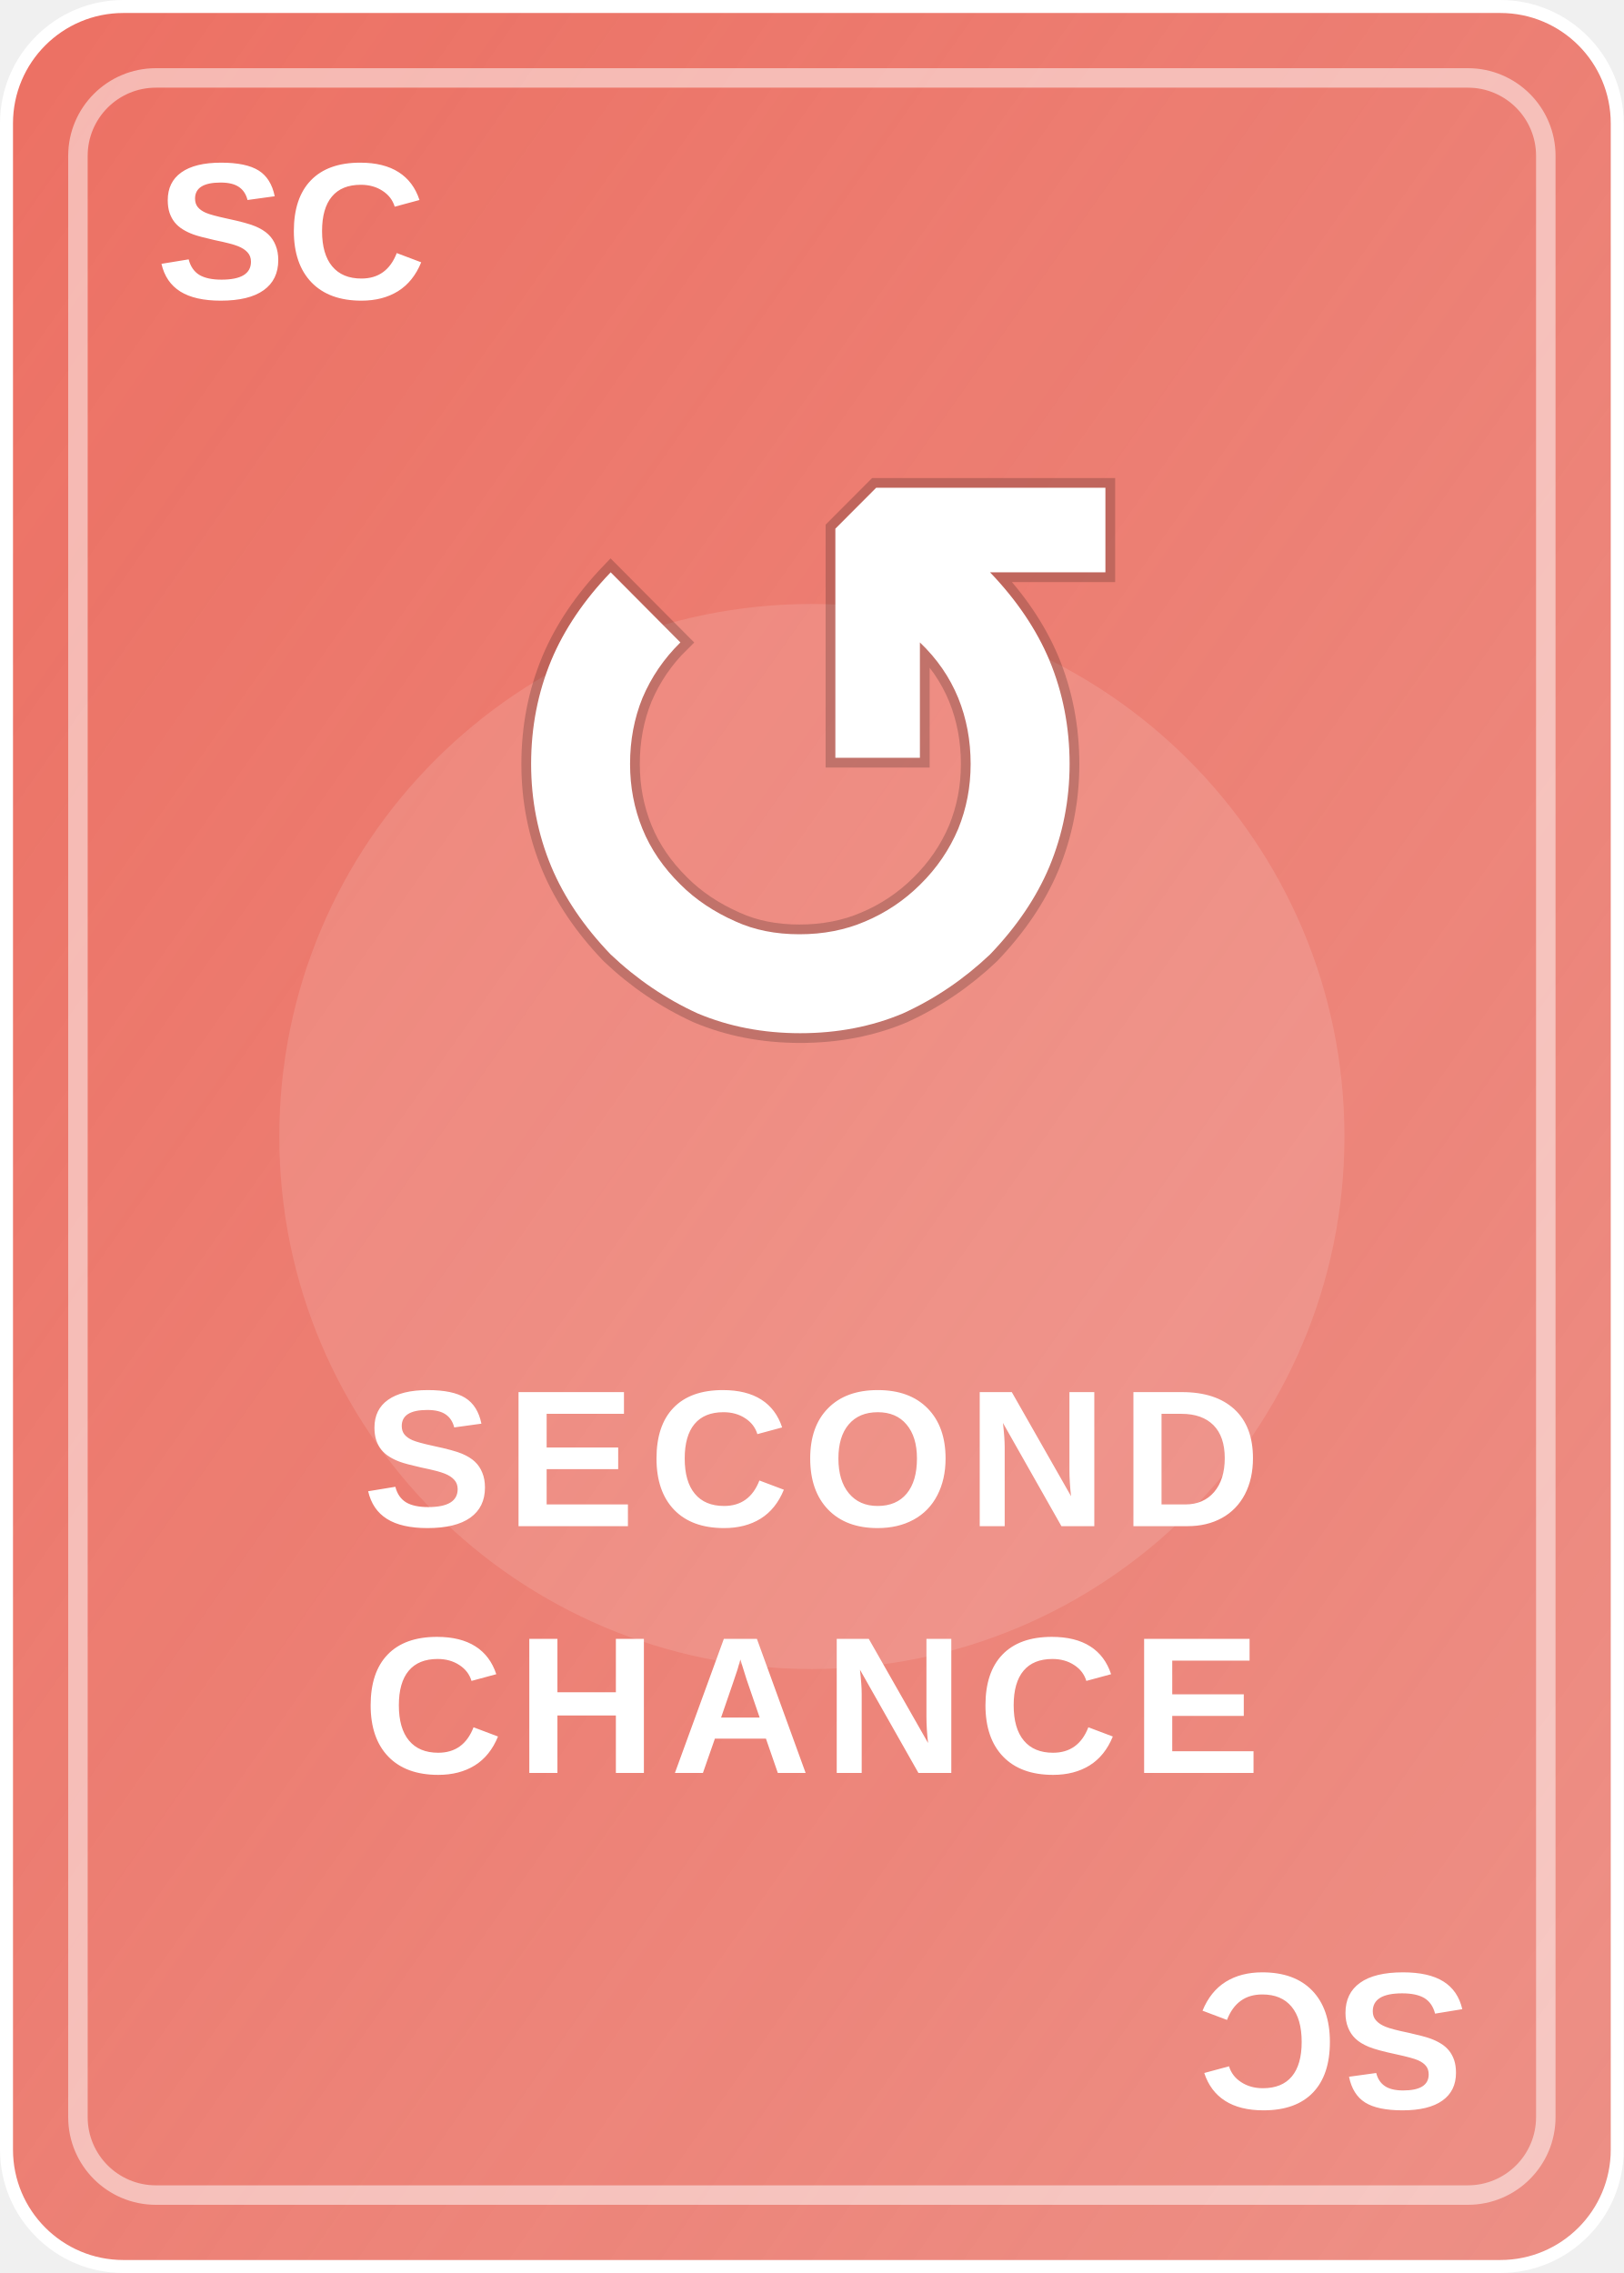
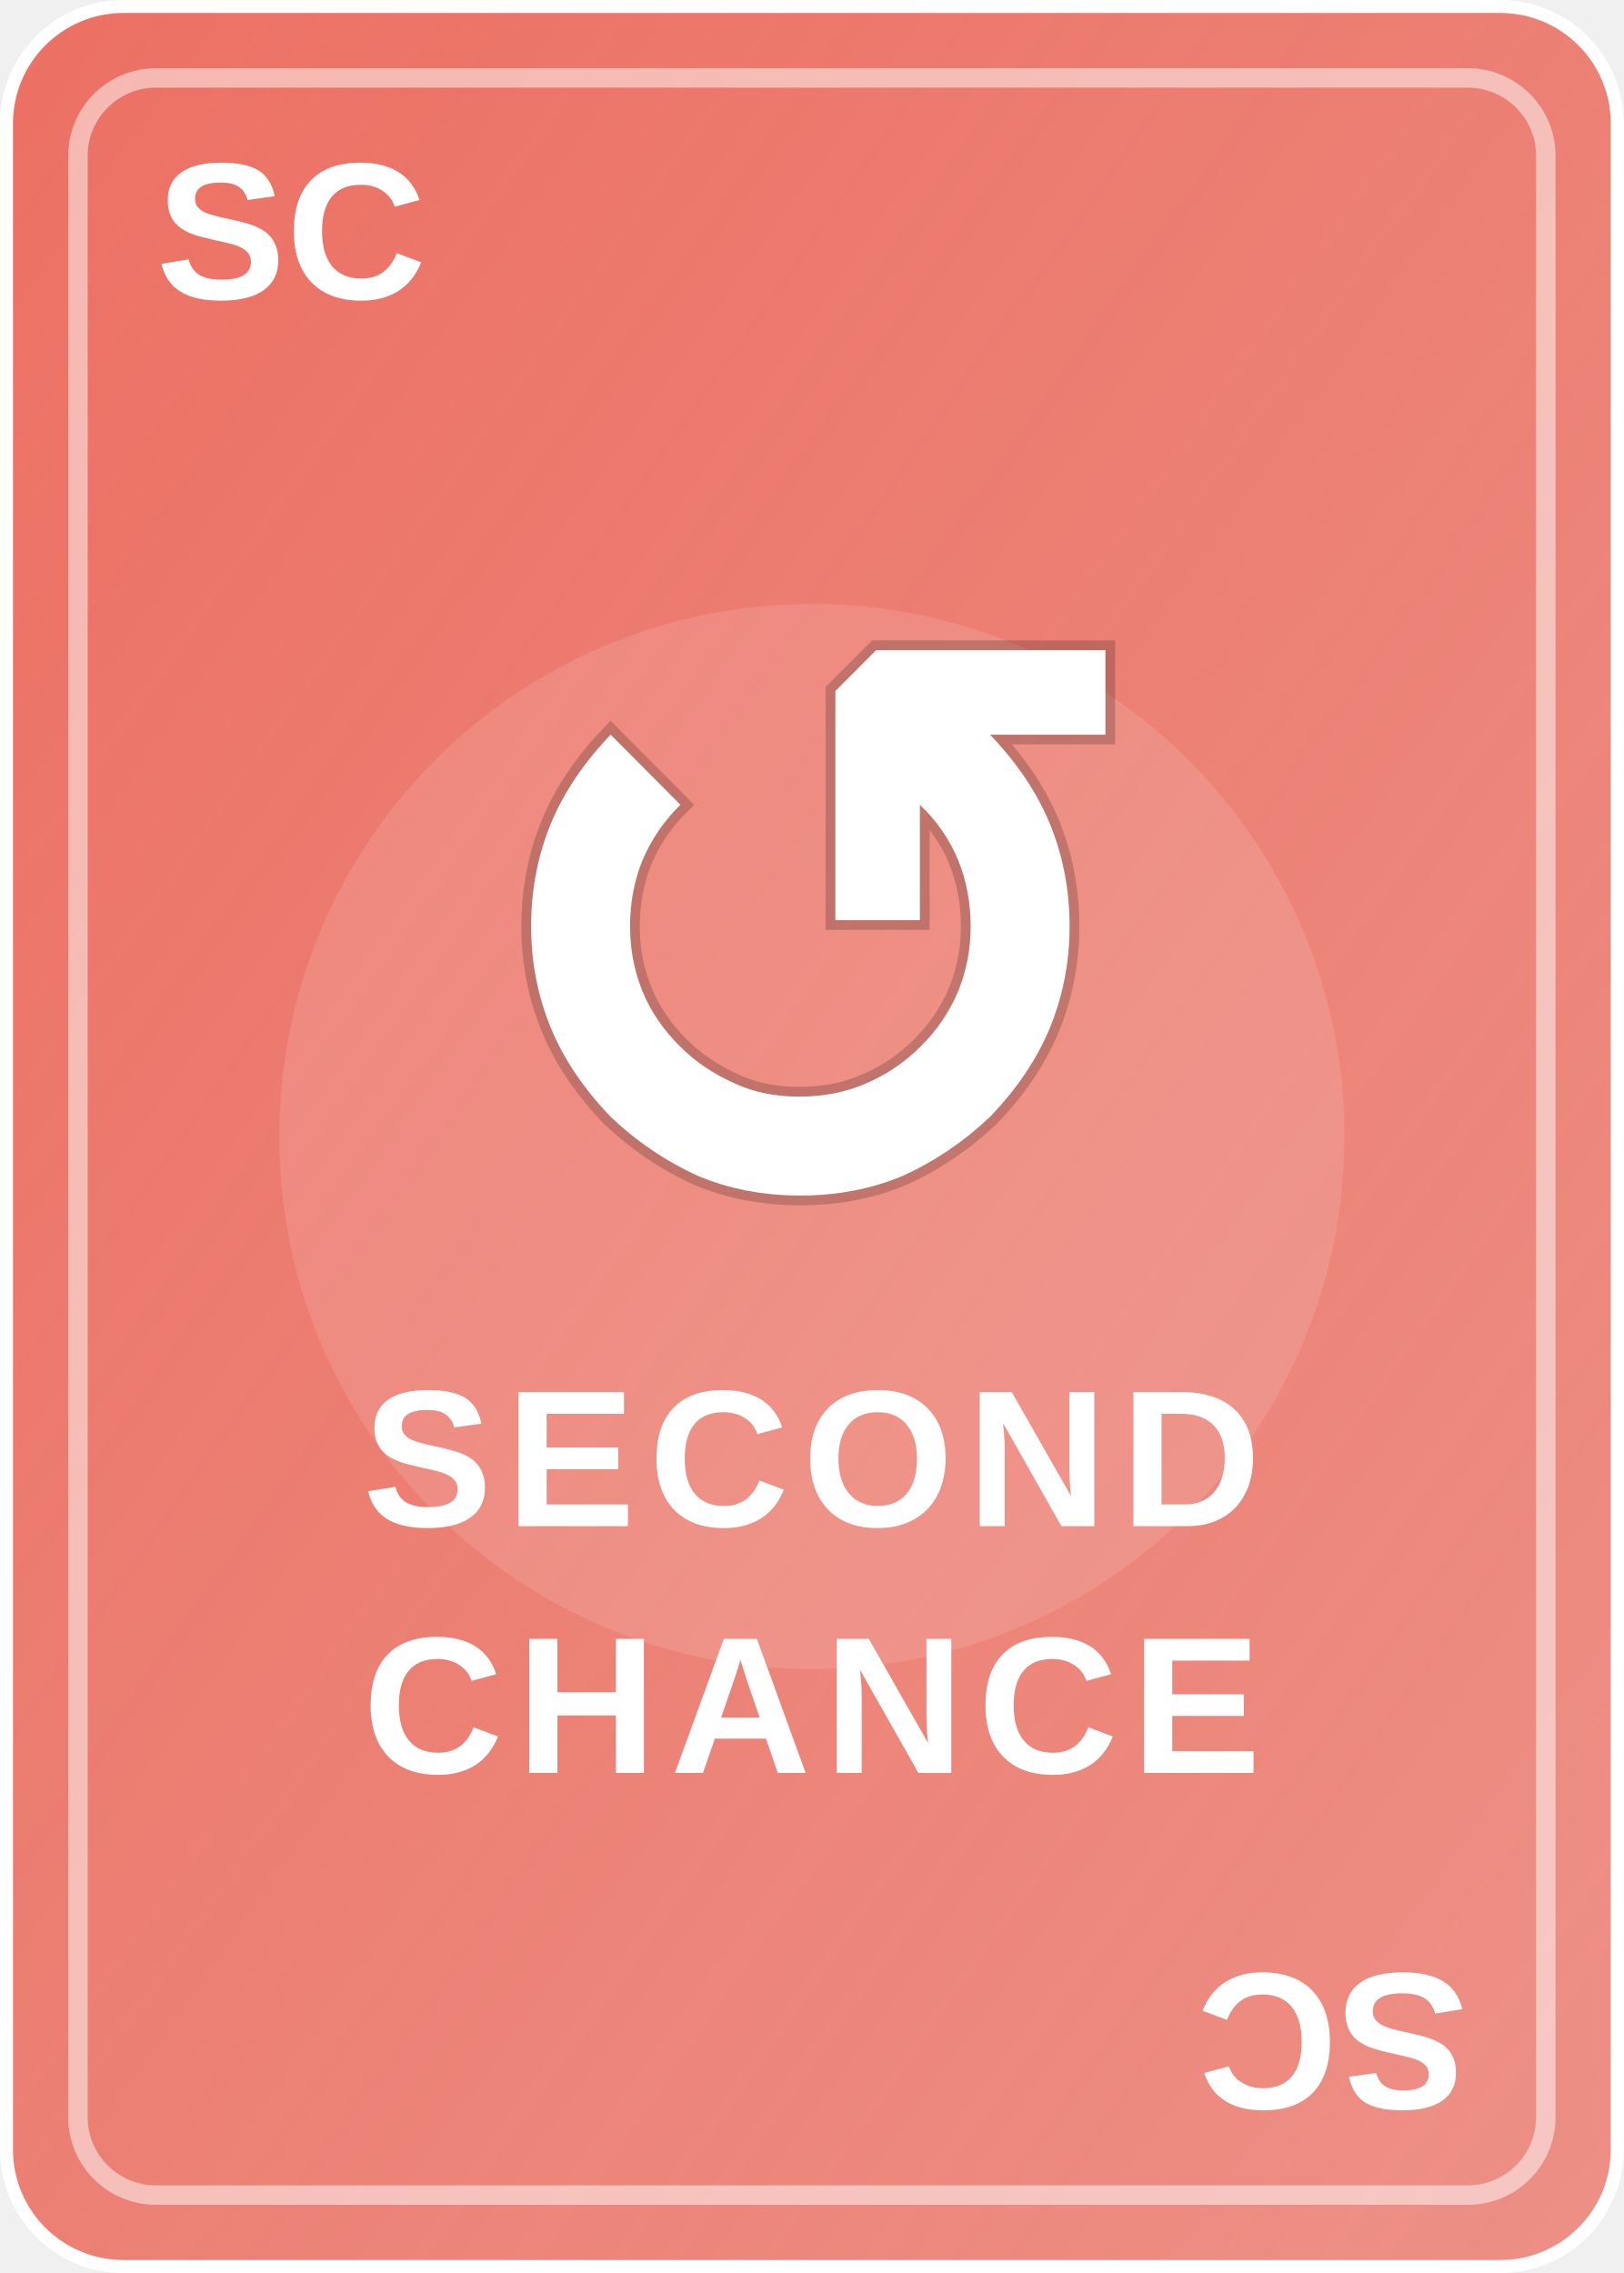
<svg xmlns="http://www.w3.org/2000/svg" width="250" height="350" viewBox="0 0 250 350">
  <defs>
    <linearGradient id="bg" x1="0" y1="0" x2="1" y2="1">
      <stop offset="0" stop-color="#ec7063" />
      <stop offset="1" stop-color="#ec7063" stop-opacity="0.75" />
    </linearGradient>
  </defs>
  <rect x="1" y="1" width="248" height="348" rx="18" fill="url(#bg)" stroke="#ffffff" stroke-width="2" />
  <rect x="12" y="12" width="226" height="326" rx="12" fill="none" stroke="#ffffff" stroke-width="3" stroke-opacity="0.5" />
  <circle cx="125" cy="175" r="82" fill="#ffffff" fill-opacity="0.12" />
  <text x="24" y="46" font-family="Arial, sans-serif" font-size="30" font-weight="bold" fill="#ffffff">SC</text>
-   <text x="24" y="46" font-family="Arial, sans-serif" font-size="30" font-weight="bold" fill="#ffffff" transform="rotate(180 125.0 175.0)">SC</text>
-   <text x="125" y="165" font-family="Arial, sans-serif" font-size="130" font-weight="bold" fill="#ffffff" text-anchor="middle" stroke="#00000030" stroke-width="3" paint-order="stroke">↺</text>
+   <text x="24" y="46" font-family="Arial, sans-serif" font-size="30" font-weight="bold" fill="#ffffff" transform="rotate(180 125 175)">SC</text>
+   <text x="125" y="190" font-family="Arial, sans-serif" font-size="130" font-weight="bold" fill="#ffffff" text-anchor="middle" stroke="#00000030" stroke-width="3" paint-order="stroke">↺</text>
  <text x="125" y="235" font-family="Arial, sans-serif" font-size="30" font-weight="bold" fill="#ffffff" text-anchor="middle" letter-spacing="2">SECOND</text>
  <text x="125" y="273" font-family="Arial, sans-serif" font-size="30" font-weight="bold" fill="#ffffff" text-anchor="middle" letter-spacing="2">CHANCE</text>
</svg>
